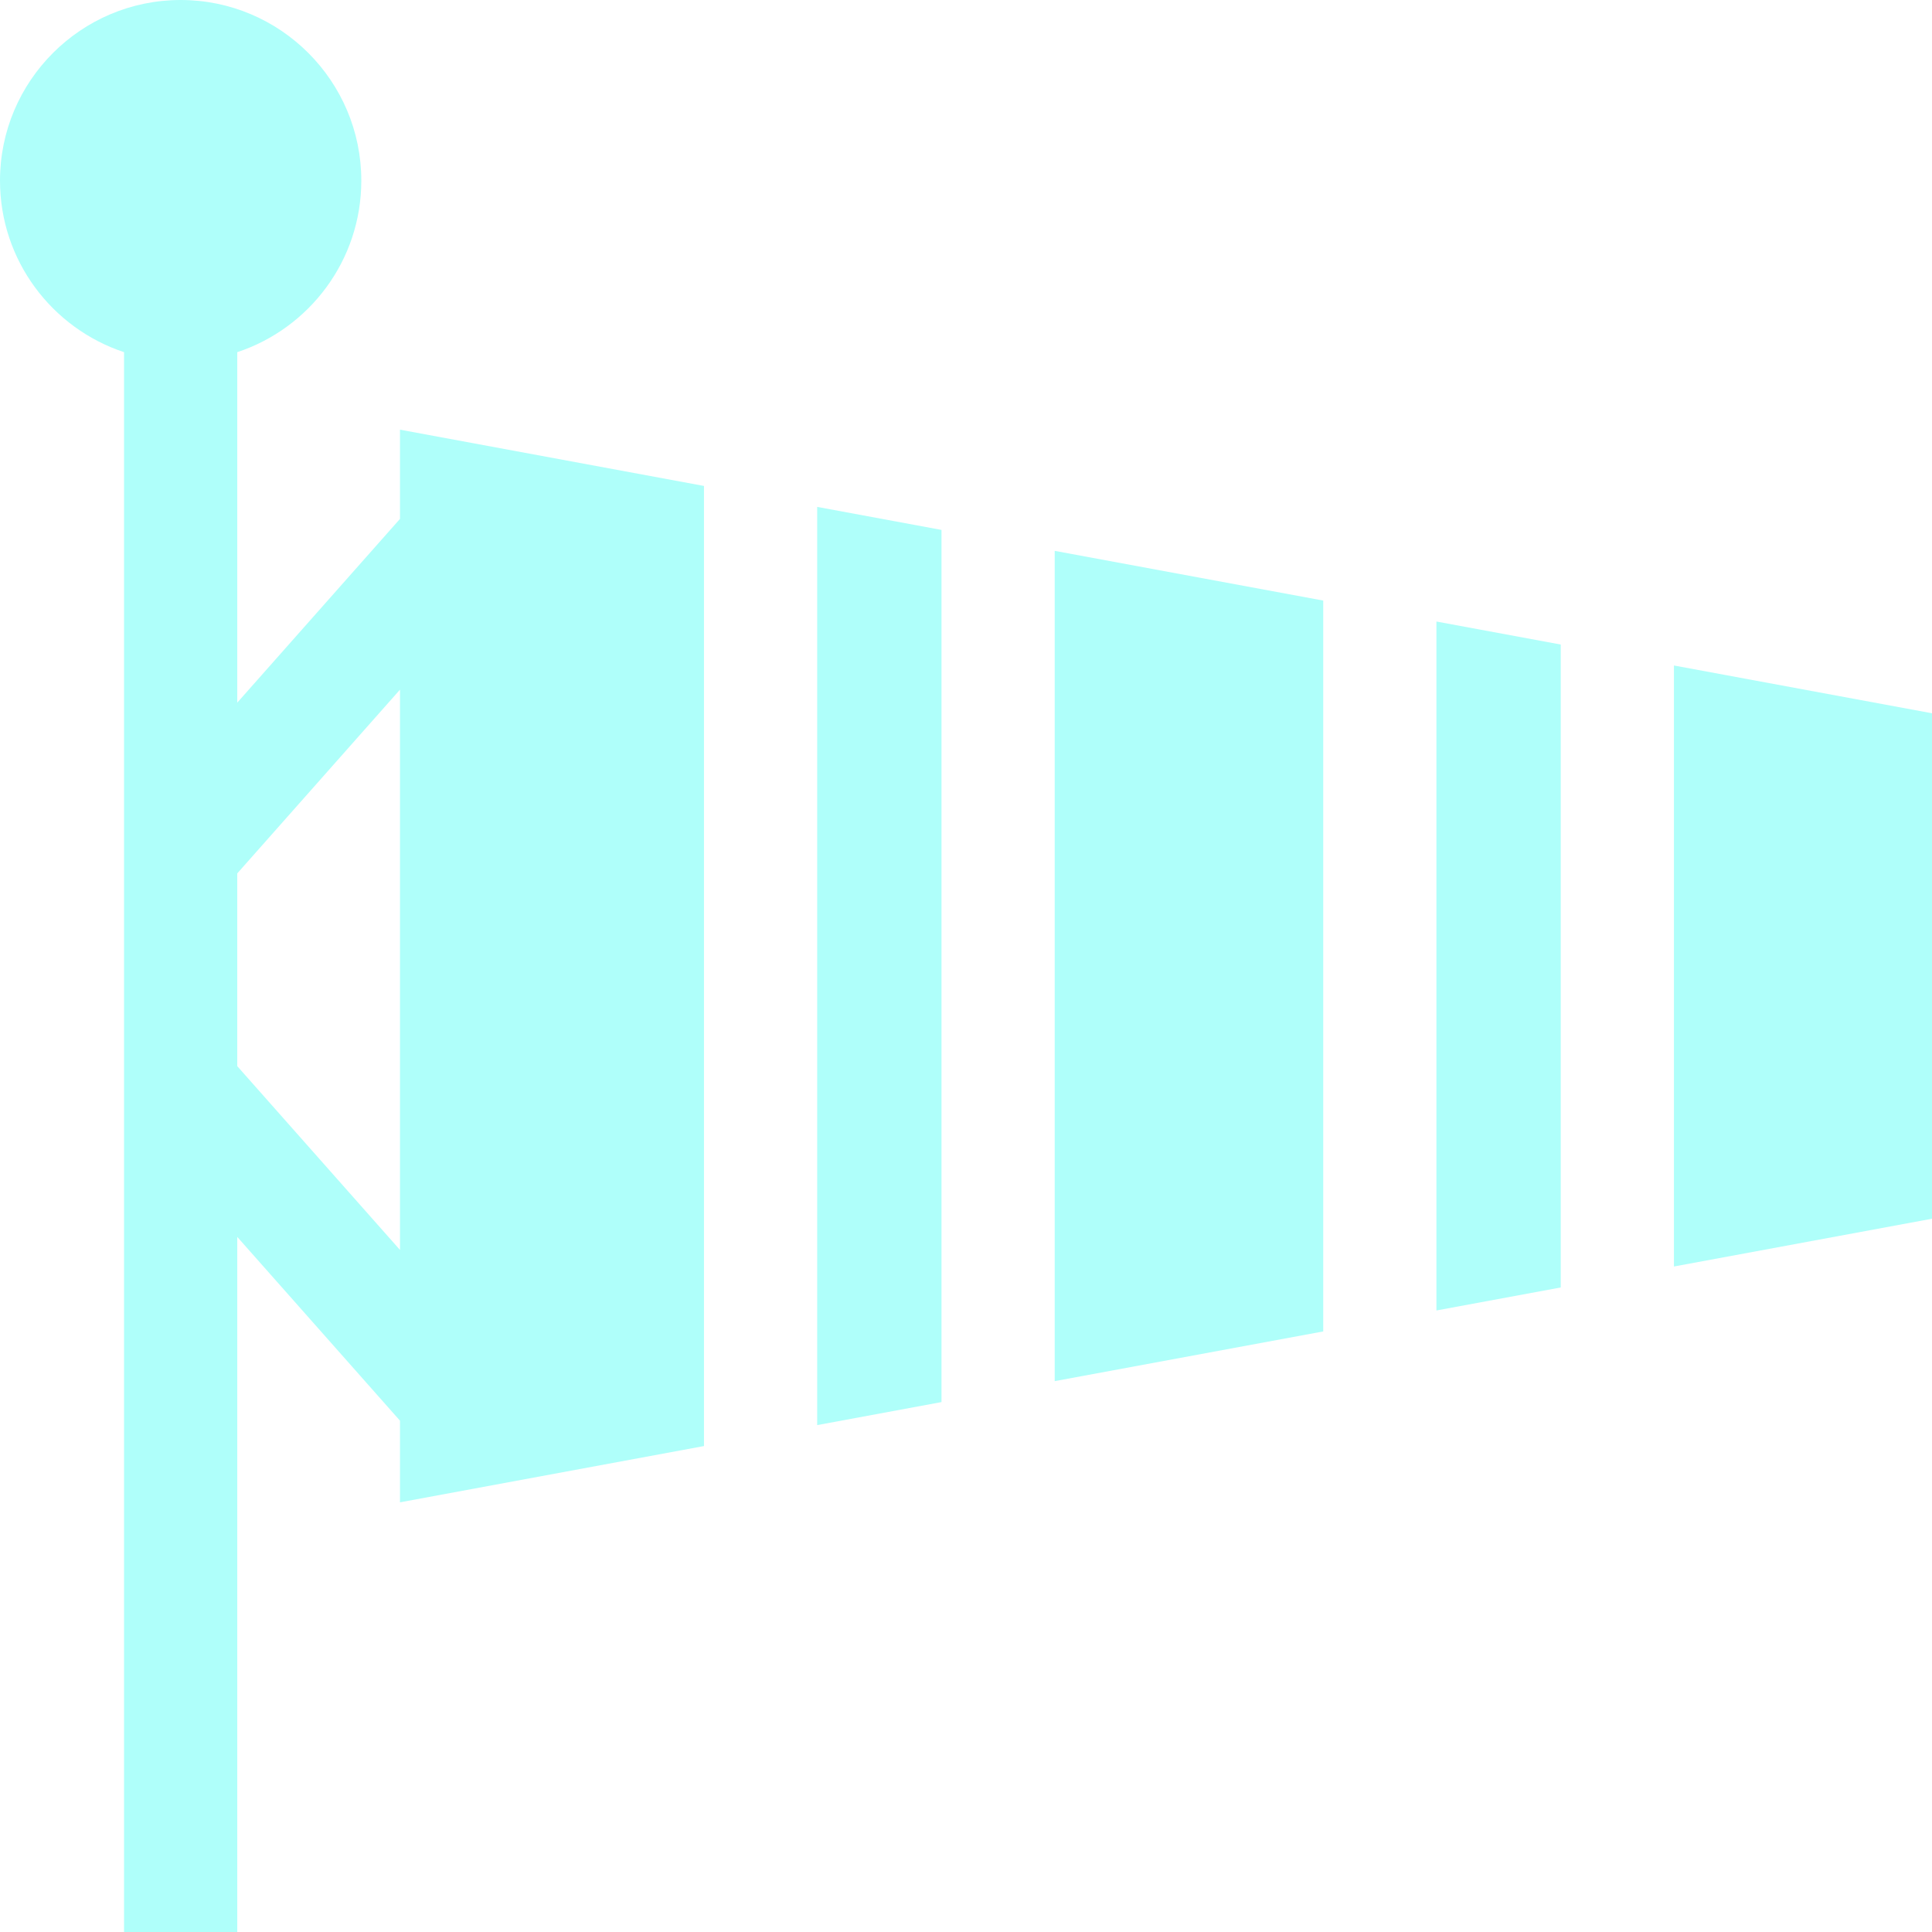
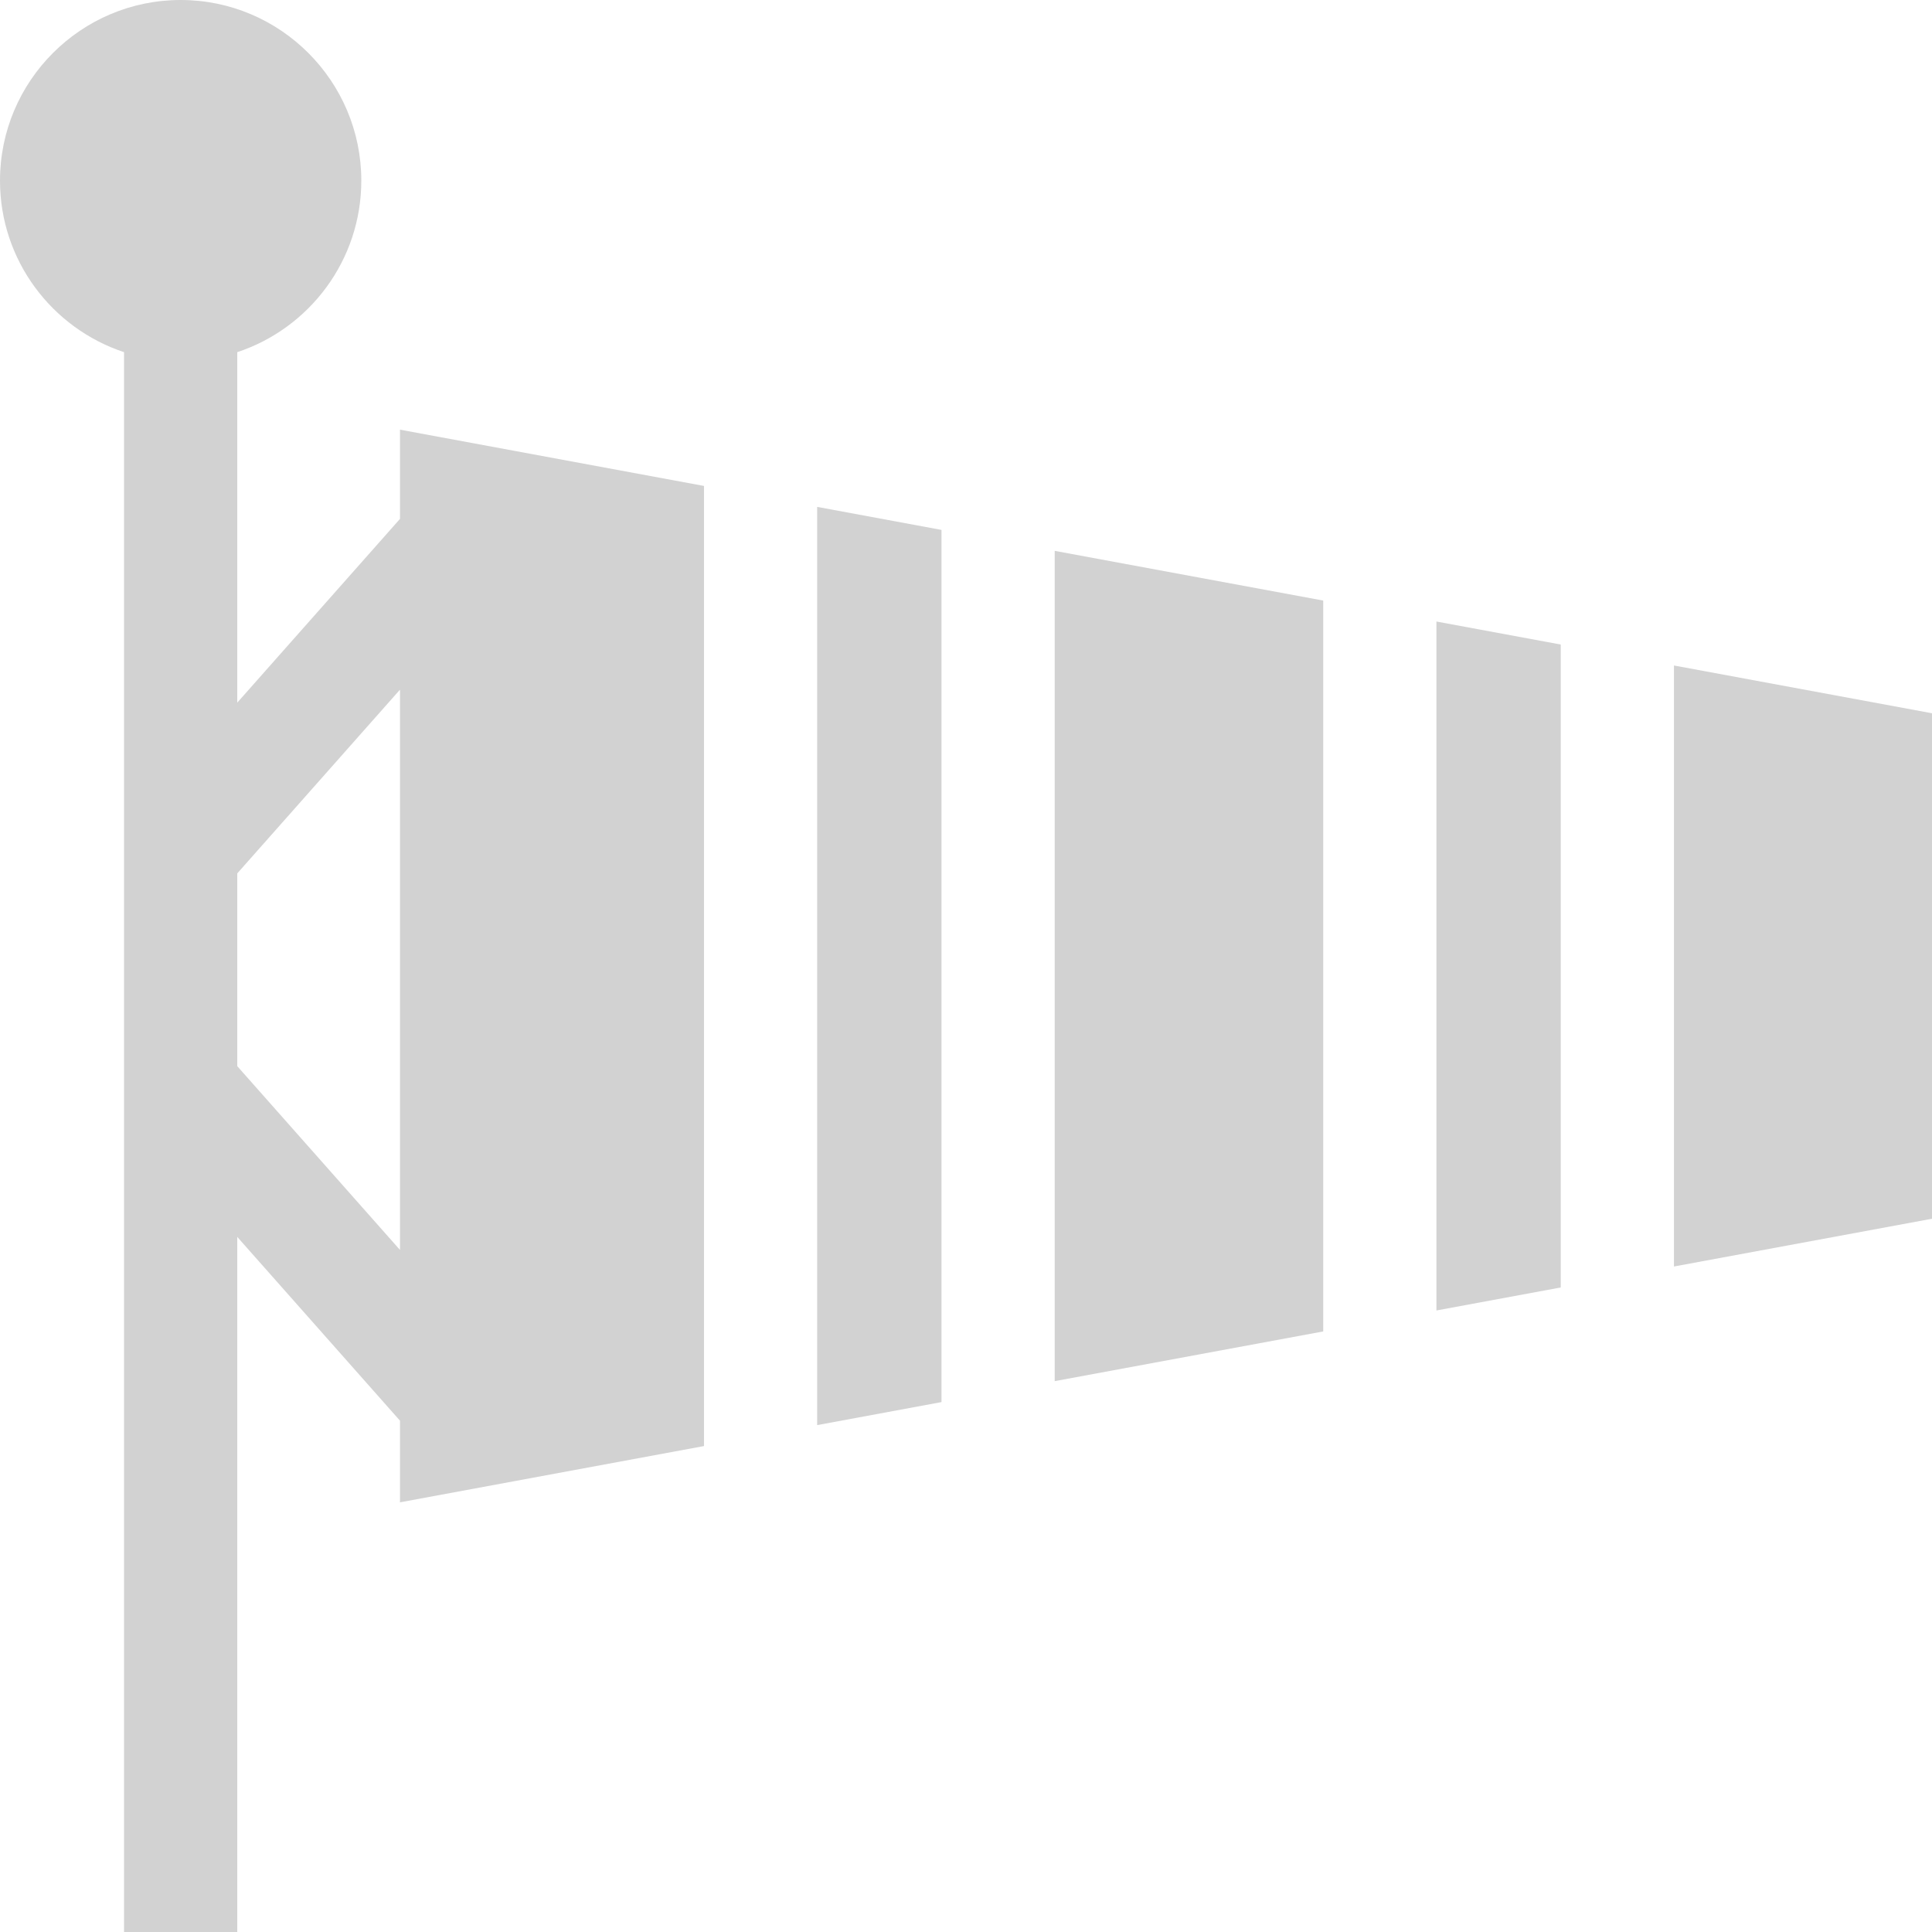
- <svg xmlns="http://www.w3.org/2000/svg" height="512pt" style="fill:rgba(175,255,250,1);" viewBox="0 0 512 512" width="512pt">
+ <svg xmlns="http://www.w3.org/2000/svg" height="512pt" style="fill:rgba(210,210,210,1);" viewBox="0 0 512 512" width="512pt">
  <path d="m216.562 377.668 32.945-6.102v-231.133l-32.945-6.102zm0 0" />
  <path d="m350.668 159.156-71.16-13.172v220.031l71.16-13.172zm0 0" />
  <path d="m413.613 170.809-32.945-6.098v182.578l32.945-6.098zm0 0" />
  <path d="m443.613 176.363v159.273l68.387-12.66v-133.953zm0 0" />
  <path d="m186.562 383.219v-254.438l-80.562-14.914v23.645l-43.125 48.699v-92.883c19.07-6.309 32.875-24.293 32.875-45.453 0-26.398-21.477-47.875-47.875-47.875s-47.875 21.477-47.875 47.875c0 21.16 13.805 39.145 32.875 45.453v418.672h30v-184.207l43.125 48.703v21.637zm-123.688-100.68v-51.074l43.125-48.699v148.477zm0 0" />
</svg>
